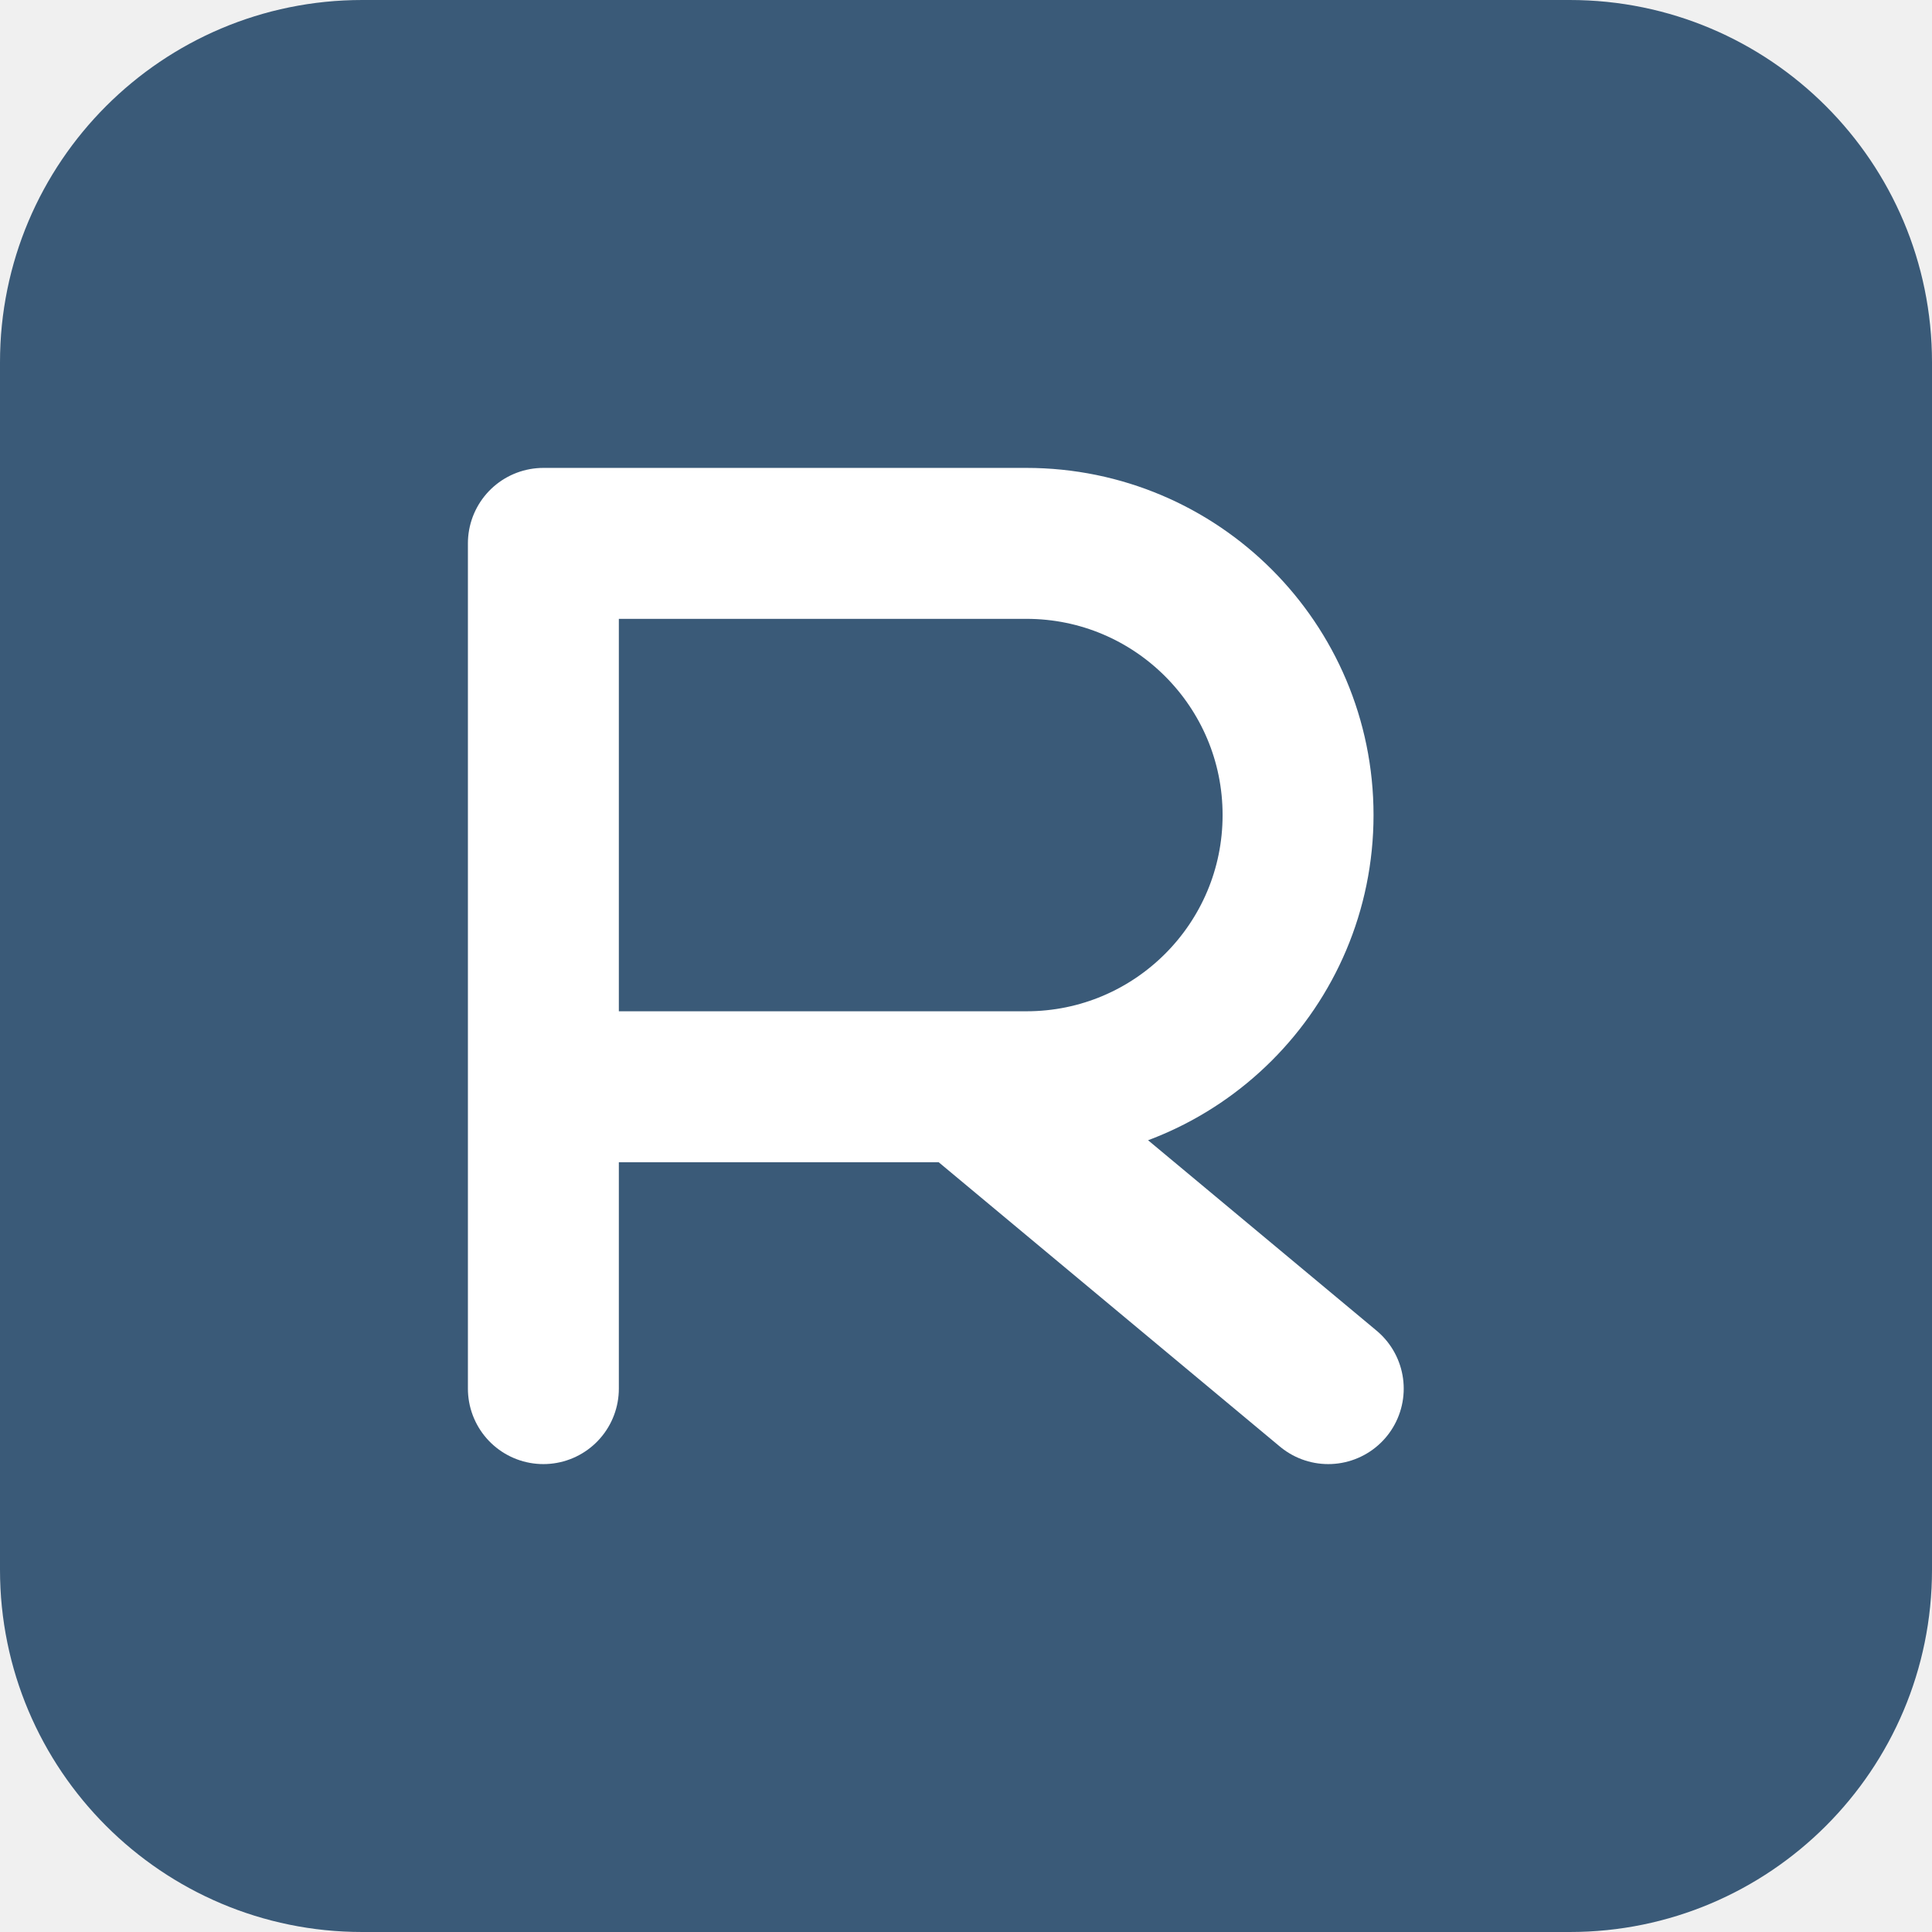
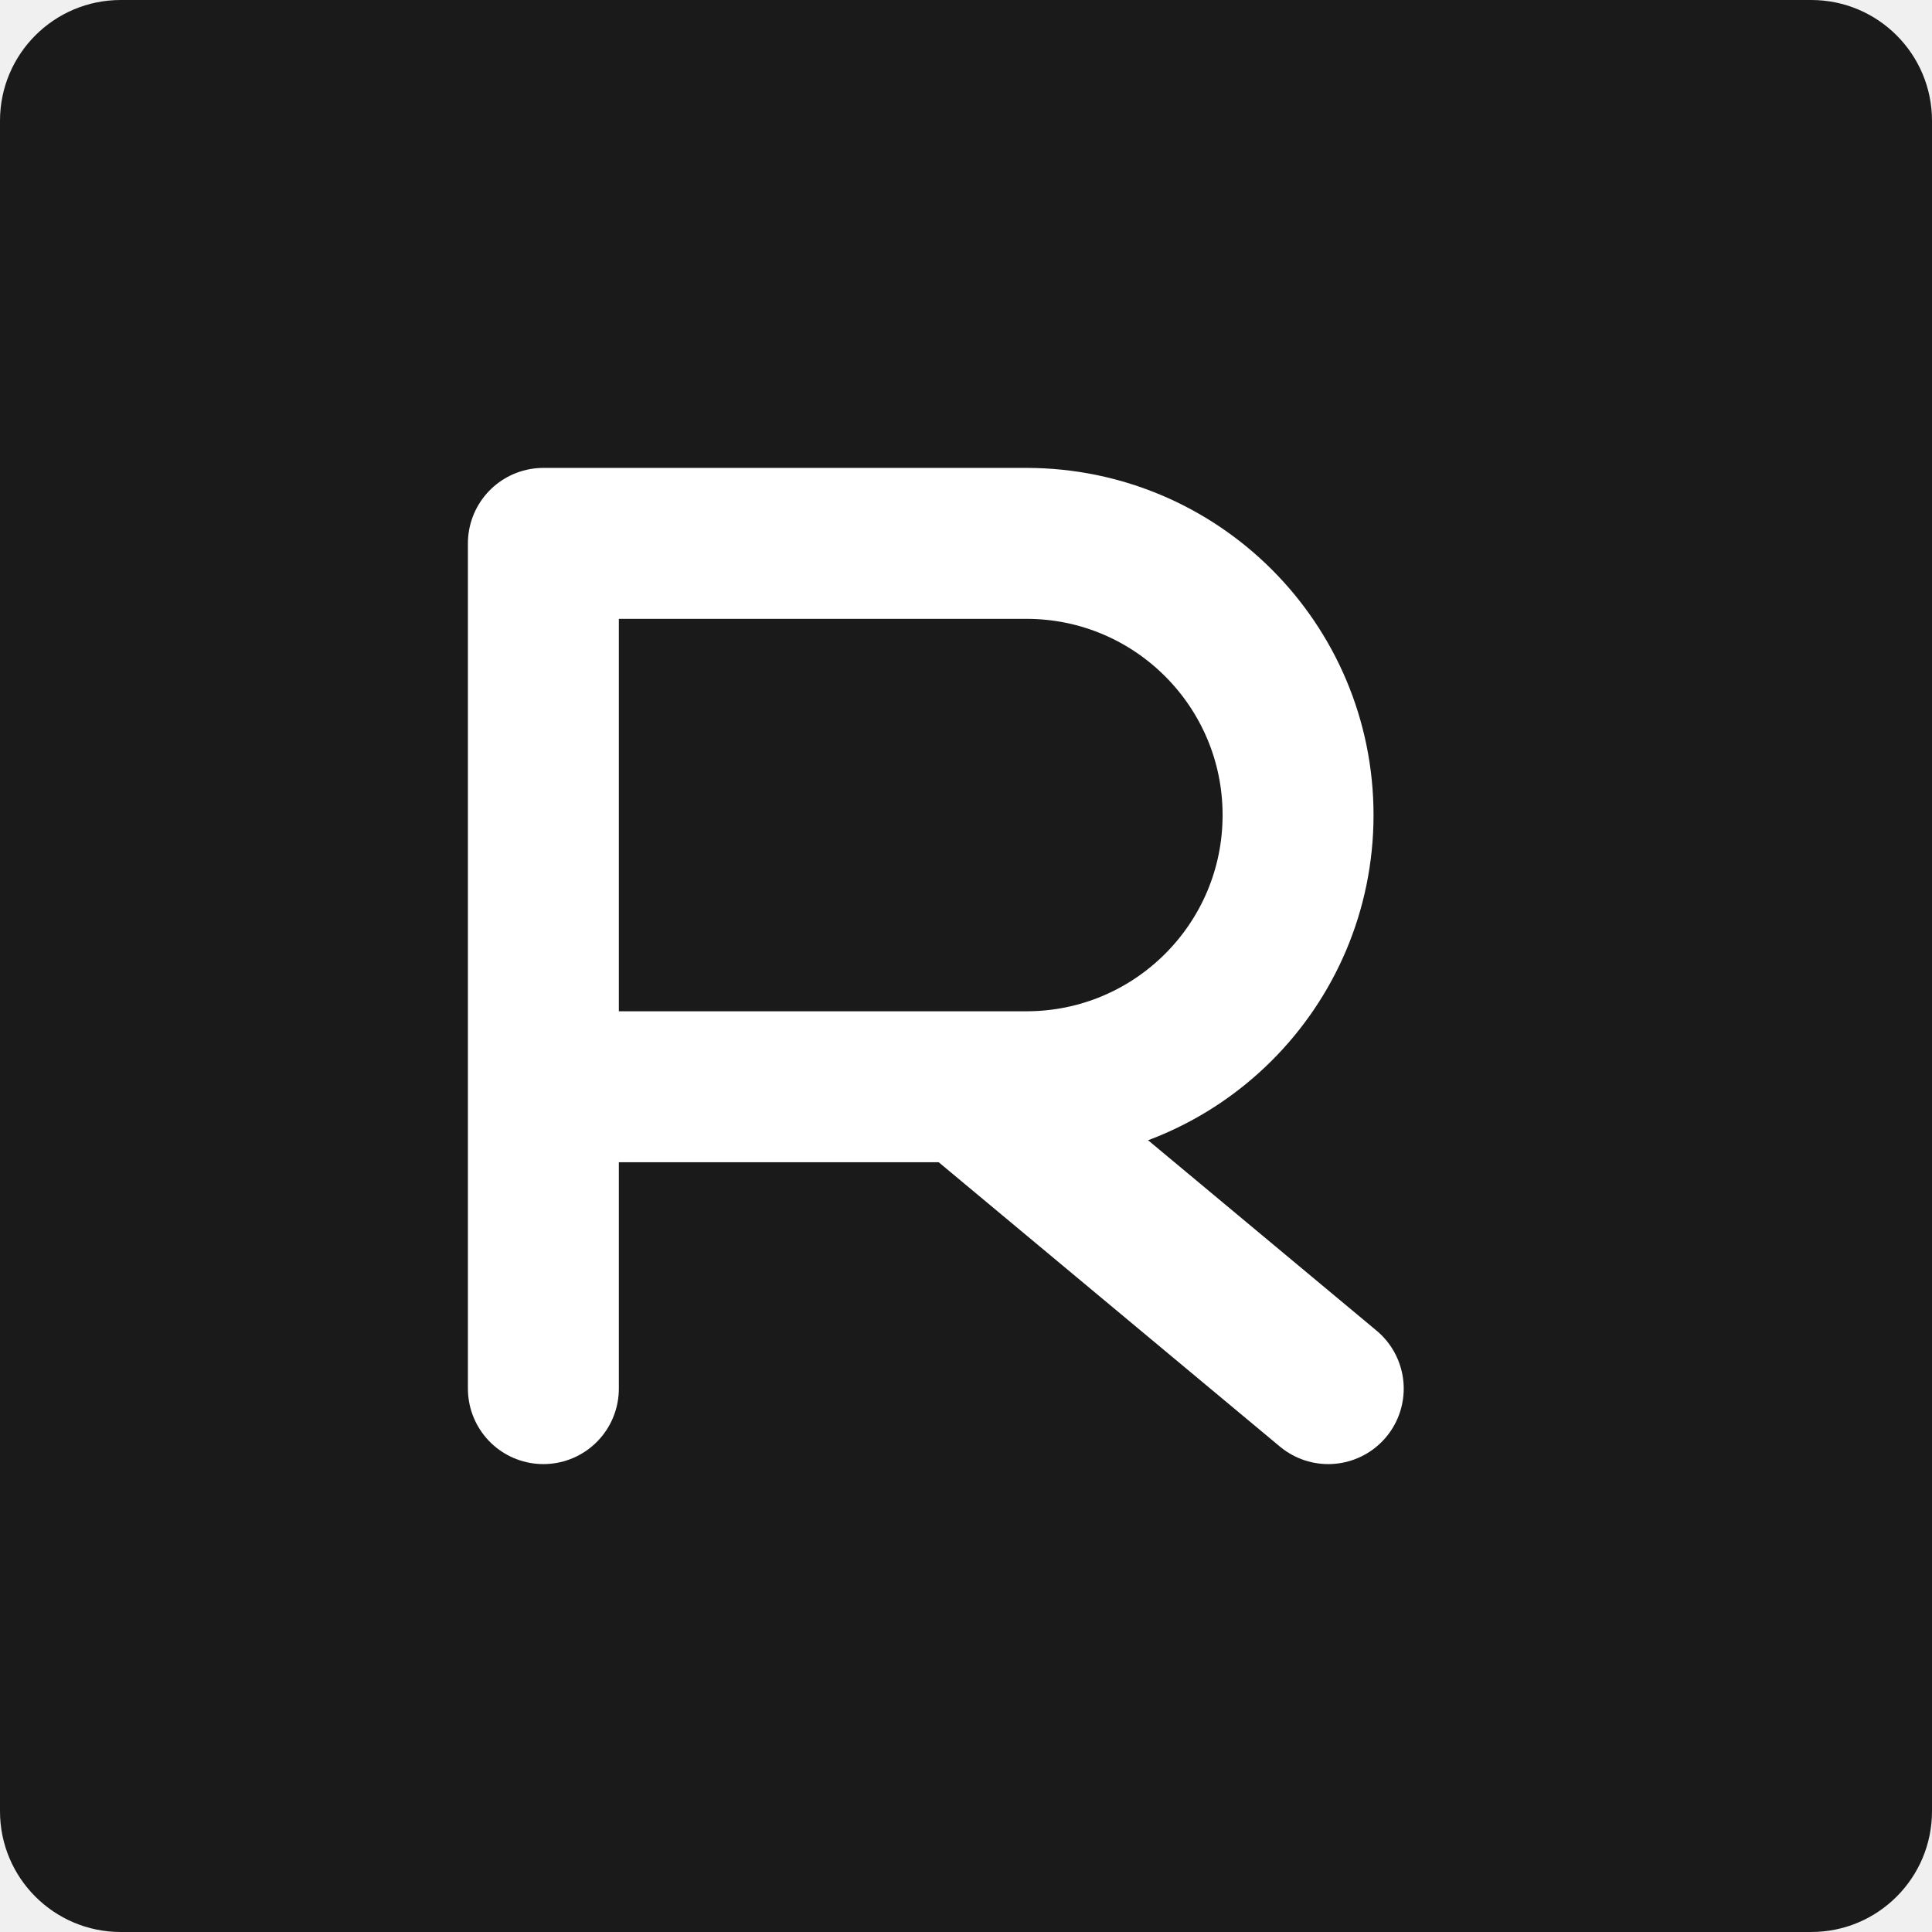
<svg xmlns="http://www.w3.org/2000/svg" viewBox="0 0 32 32">
-   <rect width="32" height="32" rx="6" fill="#3a5a78" />
+   <rect width="32" height="32" rx="2" fill="#1a1a1a" />
  <path d="M9 23V9h8a4.5 4.5 0 0 1 0 9h-8m7 0 6 5" fill="none" stroke="#fff" stroke-width="2.5" stroke-linecap="round" stroke-linejoin="round" />
</svg>
